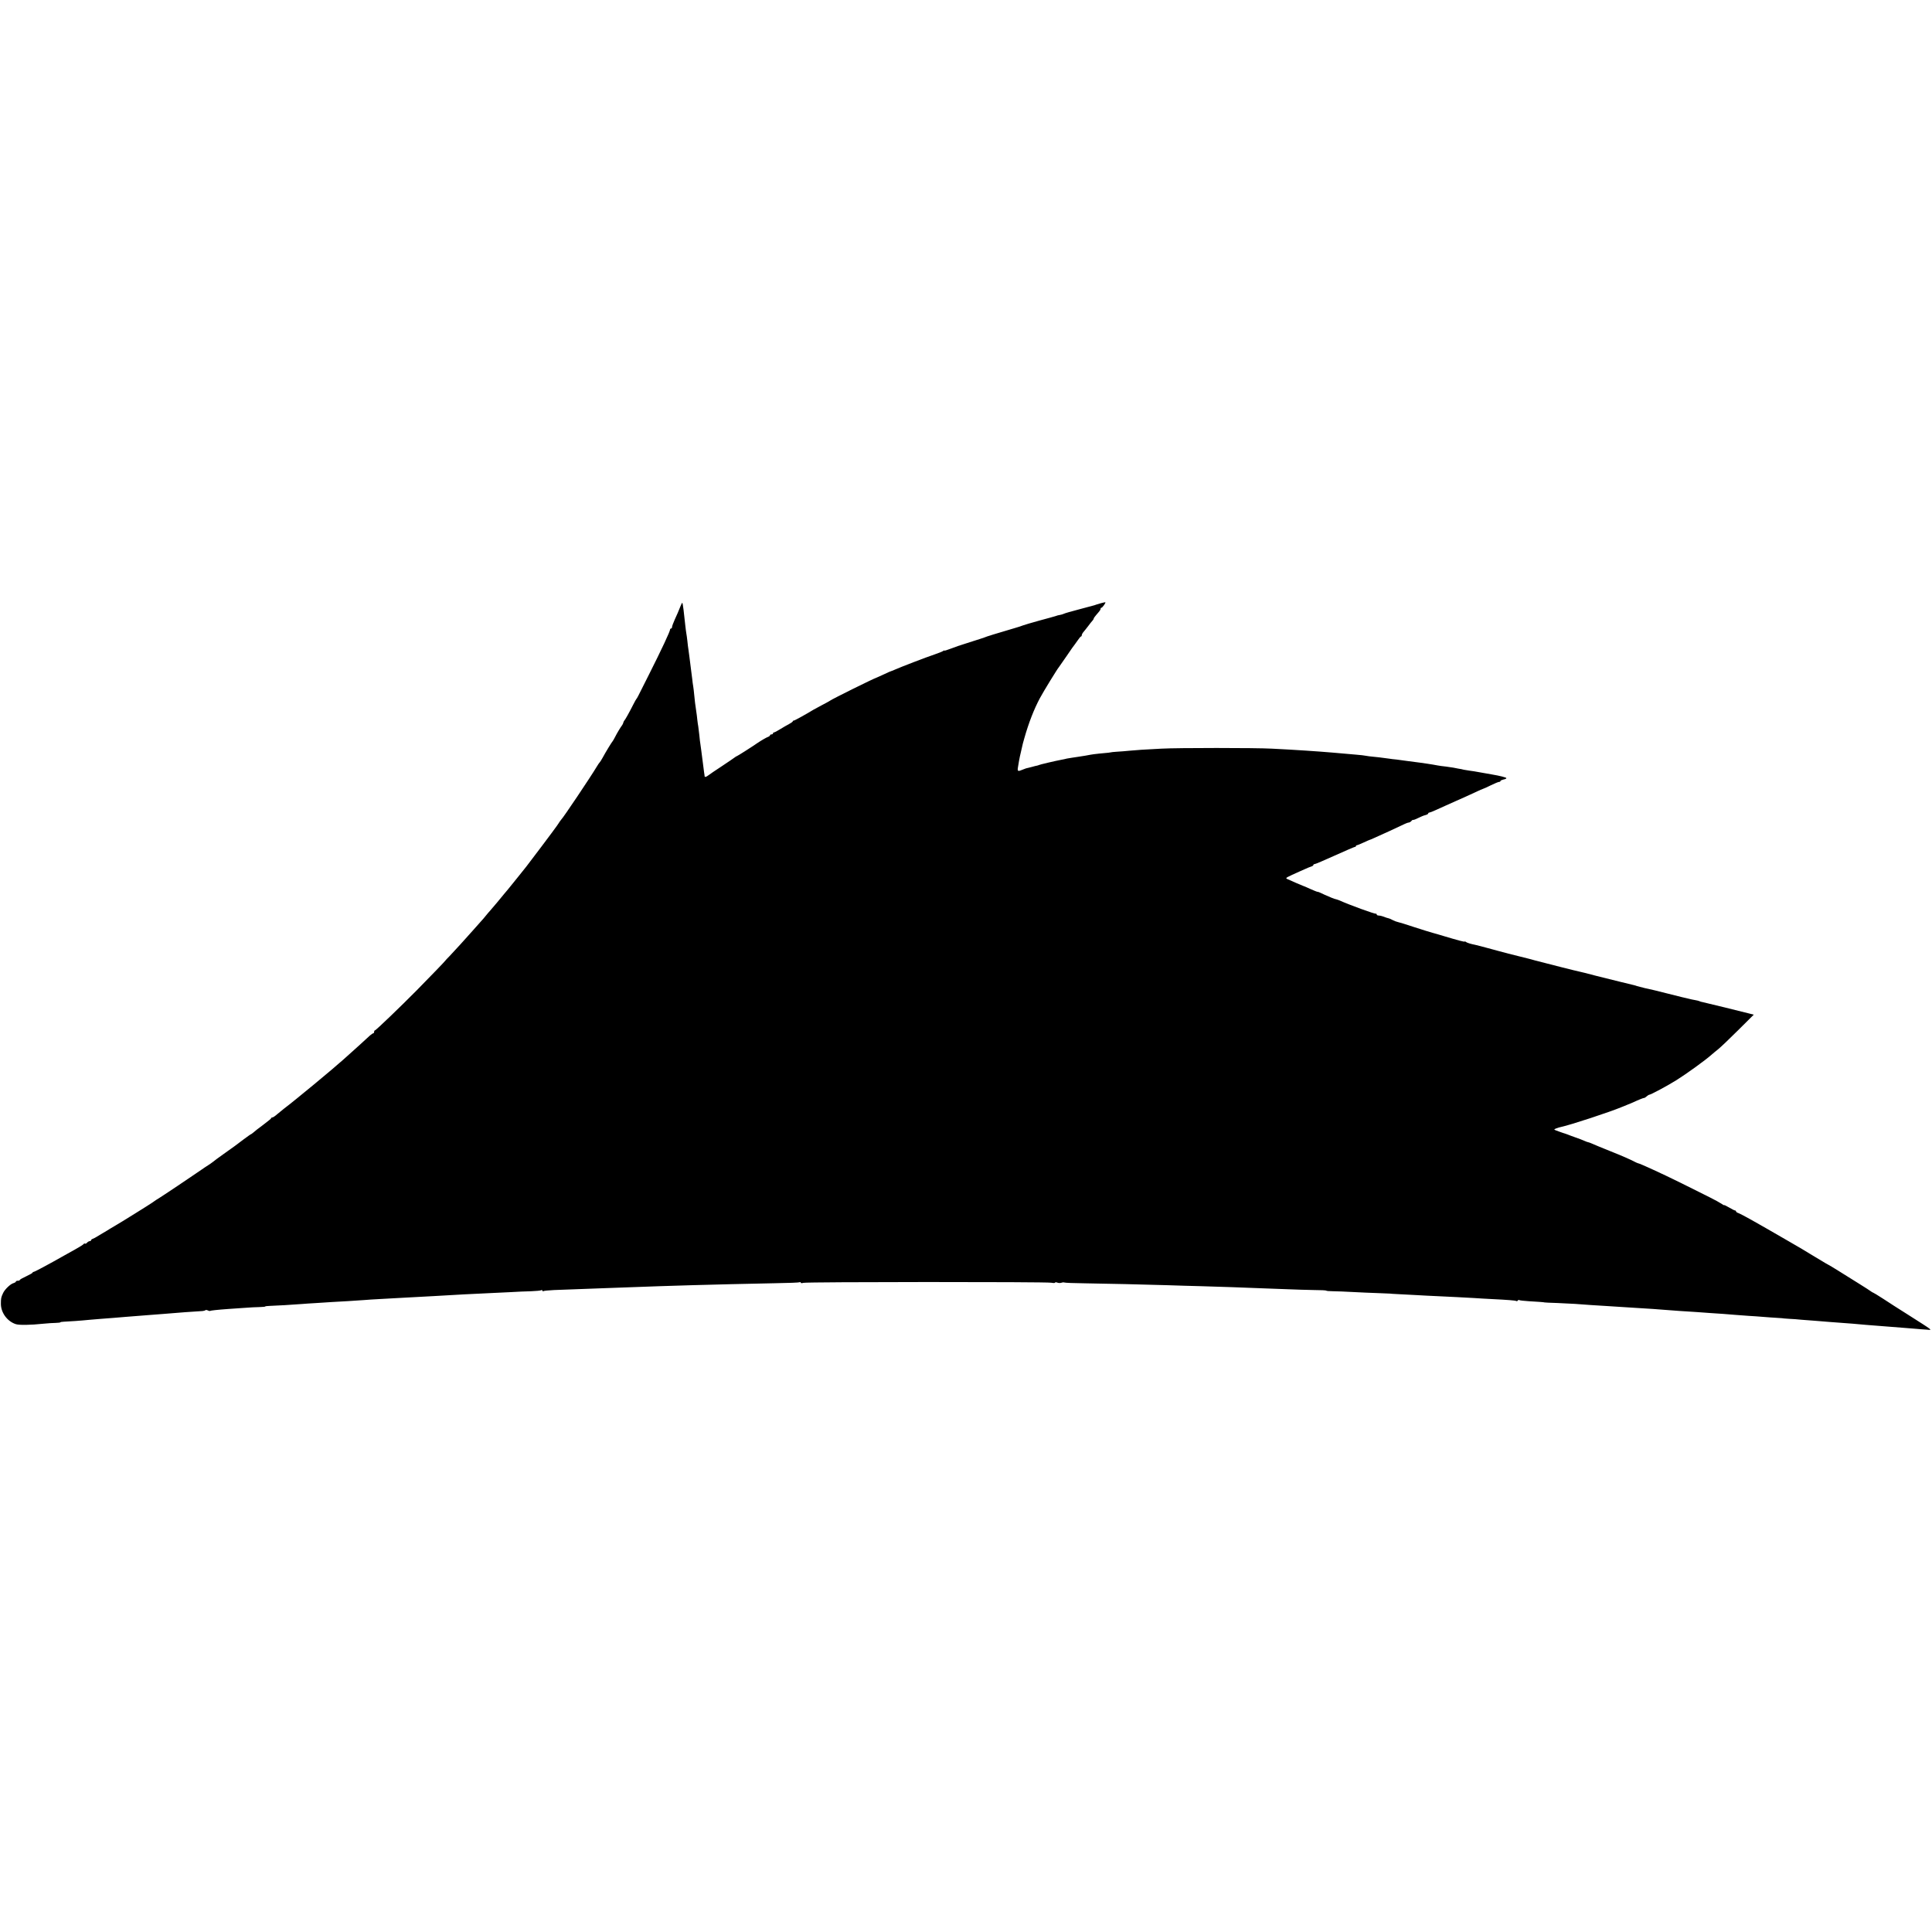
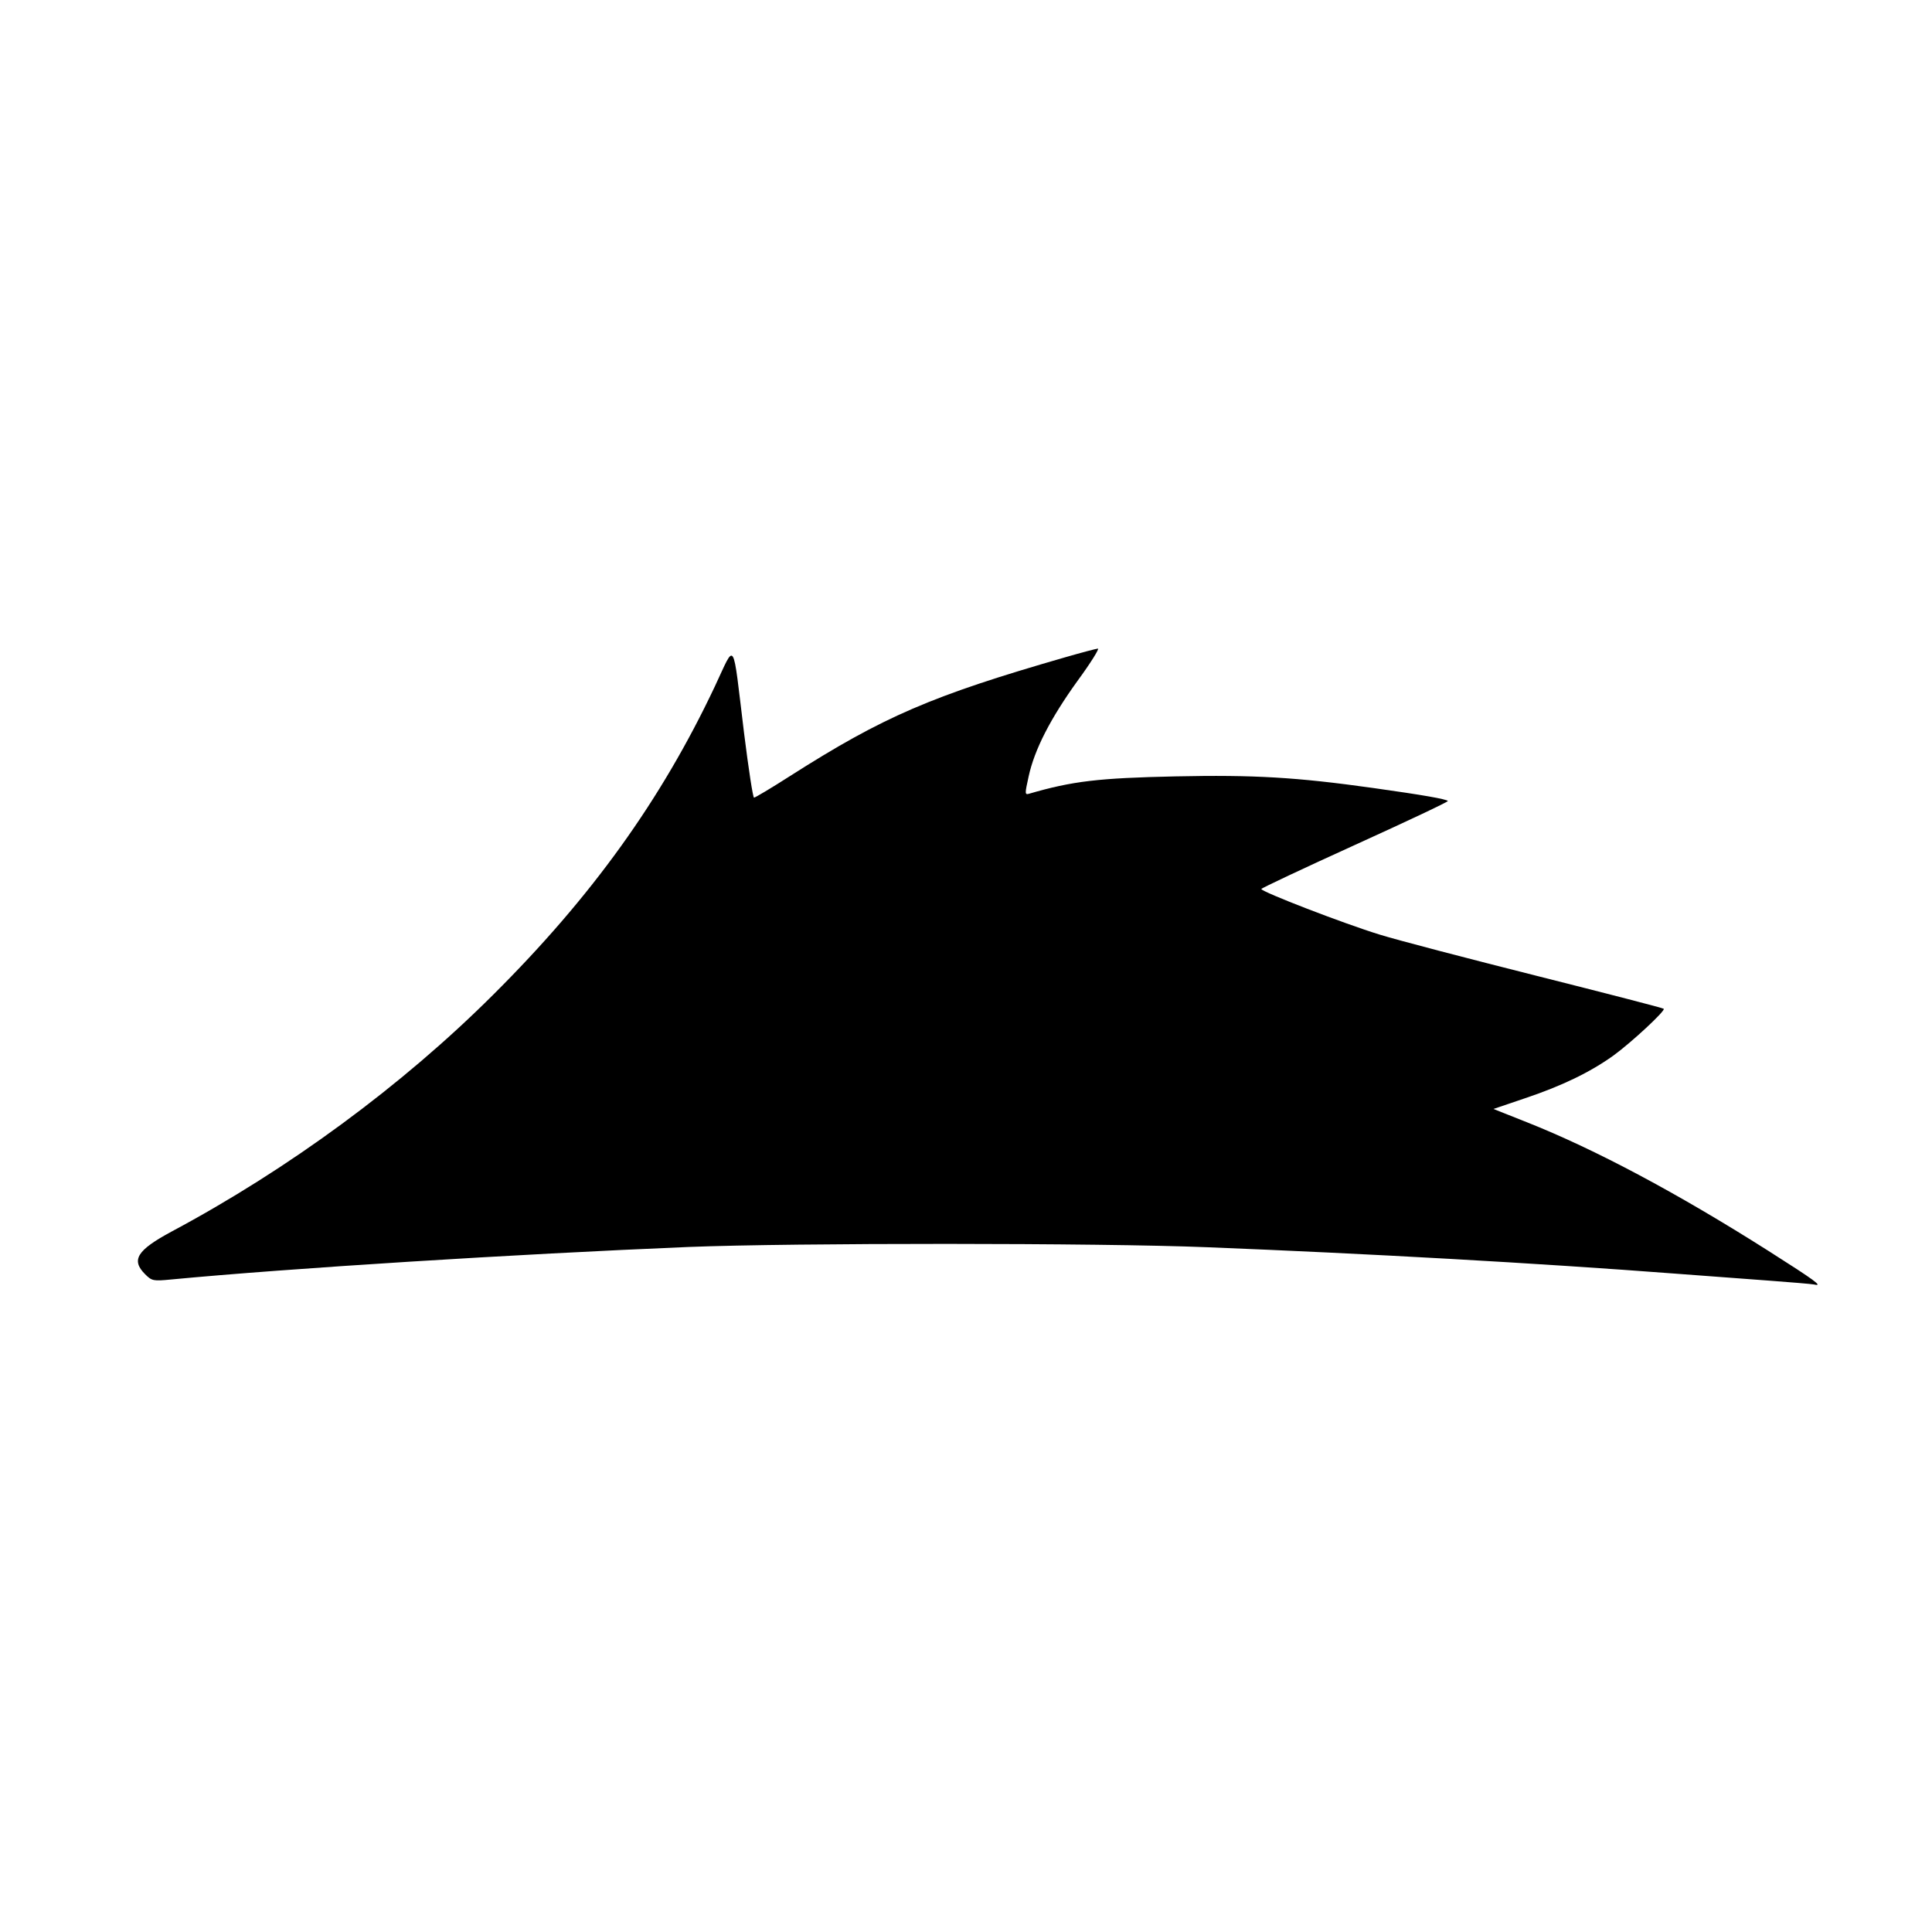
- <svg xmlns="http://www.w3.org/2000/svg" version="1.0" width="2602.667" height="2602.667" viewBox="0 0 1952 1952">
-   <path d="M1112.5 609.4c-2.2.7-4.3 1.3-4.7 1.4-.4.2-1.3.4-2 .7-.7.2-7.6 2.1-15.3 4.1-7.7 2-14.7 4-15.6 4.5-.8.4-2.6 1-4 1.2-1.3.2-3.1.6-3.9 1-.8.3-8.2 2.4-16.5 4.6-8.2 2.3-15.9 4.5-17 5-1.1.5-5.1 1.8-9 2.9-17.3 5.1-28.2 8.4-30 9.3-1.1.4-6.5 2.2-12 3.9-5.5 1.7-10.7 3.4-11.5 3.7-.8.3-1.9.7-2.5.8-.5.2-4 1.4-7.7 2.8-3.8 1.5-6.8 2.4-6.8 2 0-.3-.6-.1-1.2.5-.7.5-4.7 2.1-8.8 3.5-8.2 2.7-34.6 12.9-39.7 15.2-1.7.8-3.4 1.5-3.7 1.5-.3 0-3.6 1.4-7.3 3.2-3.8 1.7-7 3.2-7.3 3.3-3.1.9-45.5 21.9-47.5 23.5-.5.4-4.1 2.4-8 4.4-3.8 2-7.7 4.1-8.5 4.6-7 4.3-19.1 11-19.9 11-.6 0-1.1.3-1.1.8 0 .4-1.7 1.6-3.7 2.7-2.1 1.1-6.1 3.4-9 5.2-2.9 1.8-5.7 3.3-6.3 3.3-.5 0-1 .4-1 1 0 .5-.7 1-1.5 1s-1.5.4-1.5.9-.8 1.1-1.7 1.5c-1.7.5-7.3 3.8-11 6.3-5.6 3.9-20.4 13.3-20.9 13.3-.3 0-1 .5-1.7 1-.7.6-6.6 4.6-13.2 9-6.6 4.3-12.9 8.6-14 9.5-2.1 1.6-3.5 1.9-3.6.7 0-.4-.2-2.1-.5-3.7-1-7.8-2.4-18.4-2.9-22.5-.3-2.5-.7-5.4-.9-6.5-.2-1.1-.7-4.9-1-8.5-.4-3.6-.9-7.7-1.1-9-.3-1.4-.7-4.5-1-7-.2-2.5-.7-6.1-1-8-1.1-7.1-1.6-11.6-2.1-17-.3-3-.7-6.9-1-8.5-.3-1.7-.8-5-1-7.5-.3-2.5-.7-5.6-.9-7-.4-2.6-1-7.4-1.9-15-.3-2.5-.8-5.9-1-7.5-.3-1.7-.8-5.6-1.1-8.8-.4-3.2-.8-6.8-1.1-8-.2-1.2-.7-4.7-1-7.7-1.2-12-2.5-22.4-3-22.9-.2-.2-.9.9-1.5 2.5-2.5 6.2-3.7 9.1-6.3 14.7-1.4 3.1-2.6 6.4-2.6 7.2 0 .8-.4 1.5-1 1.5-.5 0-1 .5-1 1.1 0 1.8-8.5 20-21.3 45.4-12.4 24.8-12 23.9-12.6 24.5-.3.3-1.7 2.7-3.1 5.5-4.3 8.5-8.5 16-9.2 16.5-.3.3-.8 1.2-1 2-.2.8-.6 1.9-1.1 2.5-2 2.7-5.4 8.4-7.2 12-1.1 2.2-2.3 4.2-2.6 4.5-.7.6-7.1 11.1-10 16.5-1.2 2.2-2.5 4.2-2.8 4.5-.4.3-1.8 2.3-3.1 4.5-6.4 10.7-34.2 52.1-35.9 53.5-.3.3-1 1.2-1.6 2.1-.5.9-1.9 2.9-3 4.5-2.3 3.4-28.3 37.9-30.7 40.9-.9 1.1-4.7 5.8-8.4 10.5s-8.3 10.3-10.1 12.5c-1.9 2.2-3.7 4.4-4.2 5-1.2 1.7-12.4 14.9-14 16.7-.9.9-2.7 3.1-4.1 4.8-1.4 1.8-3.8 4.6-5.5 6.4-1.6 1.8-5.2 5.8-8 9-6.9 7.9-18.2 20.2-23.2 25.5-2.4 2.4-4.3 4.5-4.3 4.6 0 .3-14.1 15-28.9 30-16.2 16.4-41.3 40.5-42.2 40.5-.5 0-.9.7-.9 1.5s-.4 1.5-.9 1.5c-.4 0-1.9 1-3.3 2.2-1.4 1.3-6.2 5.7-10.7 9.8-4.5 4.1-9.5 8.5-10.9 9.8-1.5 1.3-4 3.6-5.7 5.1-9.4 8.5-49.1 41.4-59.4 49.1-1.8 1.4-4.9 4-7 5.7-2 1.8-4.2 3.3-4.8 3.3-.7 0-1.3.3-1.3.8 0 .4-3.7 3.4-8.1 6.7-4.5 3.3-9 6.8-10 7.8-1.1.9-2.1 1.7-2.4 1.7-.3 0-3.6 2.4-7.4 5.2-8 6.1-8.8 6.7-20.1 14.7-4.7 3.3-9.7 7-11.1 8.2-1.5 1.1-3.5 2.6-4.6 3.2-1.1.7-4 2.5-6.3 4.2-2.4 1.6-5.3 3.7-6.6 4.5-1.2.8-9.6 6.4-18.5 12.5-9 6-16.8 11.2-17.4 11.5-1.1.6-6.5 4.1-8 5.3-1.4 1.1-33.5 21.1-37.5 23.3-1.8 1.1-4 2.4-4.9 2.9-.9.6-3.8 2.4-6.6 4-2.7 1.7-5.9 3.6-7 4.2-1.1.7-2.8 1.6-3.7 1.9-1 .3-1.8 1-1.8 1.5s-.6.9-1.4.9c-.7 0-1.9.7-2.6 1.5-.7.8-1.6 1.3-2 1-.5-.3-1.1-.1-1.5.4-.3.6-4 2.9-8.3 5.3-4.2 2.3-9.3 5.2-11.3 6.3-16.4 9.3-29.9 16.5-30.8 16.5-.6 0-1.1.3-1.1.7 0 .5-2.9 2.1-6.5 3.8-3.5 1.6-6.5 3.3-6.5 3.7 0 .5-.9.8-2 .8s-2 .4-2 .9-1 1.1-2.3 1.5c-3 .7-8.9 6.3-10.6 10.1-2 4.2-2.2 5.4-2.2 10.8 0 8.9 6.3 17.6 14.9 20.5 3.4 1.2 15 1 28.2-.4 4.1-.4 9.6-.8 12.2-.8 2.7-.1 4.8-.3 4.8-.6s1.5-.5 3.3-.6c3.9-.1 19.4-1.2 25.7-1.9 2.5-.2 7.9-.7 12-1 4.1-.3 10-.8 13-1 3-.3 8.4-.7 12-1 7-.5 19.1-1.5 25.5-2 2.2-.2 8.1-.7 13-1 5-.4 10.6-.8 12.5-1 2.9-.3 12.4-1 26.7-1.9 1.2-.1 2.5-.5 2.9-.9.4-.3 1.4-.2 2.4.3s1.9.7 2.2.5c.4-.4 7.5-1.2 18.8-2 3.6-.2 10.8-.7 16-1.1 5.2-.4 12.1-.8 15.2-.8 3.2-.1 5.8-.3 5.8-.6s2.1-.5 4.8-.6c4.7-.1 23.8-1.2 32.2-1.9 2.5-.2 9.2-.7 15-1 5.8-.4 12.8-.8 15.5-1 2.8-.2 10-.6 16-.9 6.1-.4 13.5-.9 16.5-1.1 3-.3 10-.7 15.5-1 5.5-.3 13.6-.7 18-1 4.4-.2 12.7-.7 18.5-1 5.8-.3 14.1-.8 18.5-1 25.8-1.5 36-2.1 56.5-3 5.2-.2 14.7-.7 21-1 6.3-.4 15.6-.8 20.6-.9 5-.2 9.6-.6 10.2-1 .7-.4 1.2-.2 1.2.4 0 .6.5.8 1 .5.6-.4 5.4-.8 10.8-1.1 8.8-.3 15.4-.6 51.2-1.9 20.5-.8 43.2-1.6 55.5-2 6.6-.2 21.2-.6 32.5-1 25.3-.7 53.1-1.4 84.2-2 13.1-.2 24.2-.6 24.8-1 .5-.3 1-.2 1 .4 0 .6 1.1.7 2.8.2 3.4-1 245-1.1 250.3-.1 2.1.4 3.9.4 3.9-.1s1-.5 2.3 0c1.2.5 3.1.5 4.2.1s2.4-.5 2.9-.2c.6.3 10 .7 21 .8 24.1.4 56.8 1.1 83 1.9 10.5.4 25.9.8 34.1 1 8.3.3 22.4.7 31.5 1 9.1.3 21 .8 26.5 1 5.5.2 17.7.6 27 1 9.4.4 22.5.8 29.2.9 6.8 0 12.3.3 12.3.6s3 .6 6.8.6c3.7 0 12.8.4 20.2.8 7.4.4 18.9.9 25.5 1.1 6.6.2 12 .5 12 .5 0 .1 3.4.3 7.5.5s12.7.6 19 1c6.3.4 15.1.8 19.5 1 12.3.5 31.8 1.6 39.3 2 3.7.3 11.4.7 17.2 1 16.1.8 24 1.4 25 2 .5.3 1.1.1 1.5-.5.4-.6 1.1-.8 1.6-.4.5.3 4.9.8 9.7 1.1 9.3.5 15.7 1 15.7 1.2 0 .1 5.9.4 13 .6 7.2.3 15.3.7 18 .9 9.2.7 23.1 1.7 31.1 2.1 8.3.5 19 1.2 31.4 2 4.1.3 11.3.7 16 1 4.7.3 11.2.8 14.5 1.1 3.3.3 8.7.7 12 .9 12.2.8 24.2 1.5 31 2.1 3.9.3 9.9.7 13.5.9 3.6.3 9.2.7 12.5 1 3.3.3 9.4.7 13.5 1 4.1.2 10.6.7 14.3 1 3.8.3 10.1.8 14 1 4 .2 7.2.5 7.2.6 0 0 2.5.2 5.5.4 3 .1 8.4.5 12 .9 3.6.3 10.1.8 14.5 1.1 4.4.3 10.5.8 13.5 1.1 3 .3 8.4.7 12 .9 3.6.2 9 .6 12 .9 3 .3 9.1.8 13.5 1.2 4.4.3 9.6.7 11.5.9 3.2.3 6.7.6 25.5 2 3.3.3 8.9.7 12.5 1 3.6.3 8.8.8 11.5.9 6.2.5 8.1 2-20-15.9-7.7-4.8-18.4-11.7-23.7-15.2-5.4-3.5-10-6.3-10.3-6.3-.3 0-1.1-.5-1.8-1-.7-.6-6.4-4.3-12.7-8.2-6.3-3.9-15.5-9.6-20.5-12.8-4.9-3.1-9.7-5.9-10.5-6.3-.8-.4-3.3-1.8-5.5-3.2-2.2-1.4-5.6-3.4-7.5-4.5-1.9-1.1-4.4-2.6-5.5-3.3-4-2.5-10.3-6.3-22-13-17.2-10-18.1-10.5-22.2-12.8-2.1-1.2-8.7-4.9-14.8-8.4-6-3.4-12-6.5-13.2-6.9-1.3-.4-2.3-1.2-2.3-1.7s-.4-.9-1-.9c-.5 0-3.2-1.3-6-3-2.7-1.6-5-2.7-5-2.4 0 .3-1.2-.3-2.7-1.4-1.6-1.1-7.1-4.1-12.3-6.7-21.9-11-37.9-18.9-43.5-21.5-3.3-1.5-9.4-4.3-13.5-6.3-8.2-3.8-14.1-6.3-15.3-6.5-.4-.1-2-.8-3.5-1.6-4.2-2.2-12.6-5.9-24.2-10.5-11.1-4.5-12.4-5-18.2-7.5-2-.9-3.9-1.6-4.3-1.6-.4 0-2.1-.6-3.8-1.4-1.8-.8-5.9-2.4-9.2-3.5-3.3-1.2-6.7-2.4-7.5-2.8-.8-.3-1.9-.7-2.5-.9-.5-.1-3.5-1.1-6.5-2.2-5.5-2-5.5-2-2.7-3.1 1.5-.6 3.8-1.3 5-1.5 9.4-2 49.1-15 61.7-20.3.8-.3 1.7-.7 2-.8 1.4-.5 6.7-2.7 8.5-3.5 6.2-2.9 11.1-4.8 11.6-4.7.4.1 1.5-.6 2.5-1.5 1.1-.9 2.2-1.7 2.7-1.7 1.8-.2 18.1-8.9 27.7-14.9 9.7-6.1 28.8-19.8 35.3-25.6 1.6-1.4 4.7-4 7-5.8 2.2-1.8 11.2-10.3 19.8-18.9l15.8-15.7-4.2-1.1c-6.7-1.8-45-11.1-47.4-11.6-1.3-.2-2.6-.6-3.1-.9-.5-.3-2.4-.8-4.3-1.1-1.9-.3-5.2-1-7.4-1.6-2.2-.5-4.9-1.2-6-1.4-1.1-.3-7.4-1.9-14-3.5-6.6-1.7-12.9-3.3-14-3.5-4.7-.9-16.1-3.7-17.5-4.2-.8-.3-2.3-.8-3.3-1-1-.2-7.3-1.7-14-3.4s-12.9-3.2-13.7-3.4c-2-.4-17.5-4.4-22-5.6-1.9-.5-4.4-1.1-5.5-1.3-1.9-.3-32.7-8.1-44.5-11.2-3-.9-6.2-1.7-7-1.9-4.9-1.2-18.7-4.7-20-5-.8-.2-5.5-1.5-10.5-2.8-4.9-1.3-9.4-2.5-10-2.7-2.3-.7-12.8-3.4-13.5-3.5-3.3-.6-7.8-1.9-8.7-2.7-.7-.6-1.3-.8-1.3-.5 0 .3-2.4-.1-5.2-.9-2.9-.8-6-1.7-6.8-1.9-.8-.2-4.6-1.3-8.5-2.5-3.8-1.2-9.2-2.7-12-3.5-2.7-.7-11.3-3.4-19-5.9-7.7-2.6-15-4.8-16.1-5-1.2-.2-3.6-1.1-5.3-2-1.7-.9-3.4-1.7-3.8-1.7-1.2-.2-3.5-1-6.1-2-1.3-.5-3.2-.9-4.2-.9-1.1 0-2-.4-2-1 0-.5-.3-.9-.7-.8-1.3.4-27.4-9.1-36.8-13.4-1.2-.5-2.7-1-3.5-1.2-.8-.1-2.8-.8-4.5-1.5-5.9-2.5-10-4.3-11.7-5.2-1-.5-2.2-.9-2.8-.9-.5 0-3.9-1.4-7.5-3-3.6-1.7-6.8-3-7-3-.2 0-3.3-1.3-6.7-2.8-3.5-1.5-7.4-3.3-8.8-3.9-2.4-1.1-2.2-1.2 4.5-4.4 3.9-1.8 7.2-3.3 7.5-3.4.3-.1 2.5-1.1 5-2.2 2.5-1.2 5.5-2.4 6.8-2.8 1.2-.3 2.2-1.1 2.2-1.6s.6-.9 1.4-.9c.7 0 9.8-3.9 20.2-8.6 10.4-4.7 19.5-8.6 20.2-8.7.6 0 1.2-.4 1.2-.9 0-.4.4-.8.9-.8s3.5-1.2 6.7-2.7c3.3-1.5 6.1-2.8 6.4-2.8.6-.1 2.6-1 20-8.9 6.9-3.2 13.8-6.4 15.4-7.2 1.6-.8 3.5-1.4 4.1-1.4.7 0 1.8-.7 2.5-1.5.7-.9 1.5-1.3 1.7-1.1.3.2 2.6-.6 5.1-1.9 2.6-1.3 5.9-2.7 7.5-3 1.5-.4 2.7-1.1 2.7-1.6s.5-.9 1.1-.9c.5 0 3.4-1.1 6.2-2.4 2.9-1.3 7.5-3.3 10.2-4.6 2.8-1.2 7.5-3.3 10.5-4.7 3-1.4 7.1-3.2 9-4 1.9-.9 6.7-3.1 10.7-4.9 3.9-1.9 7.4-3.4 7.7-3.4.4 0 3.8-1.6 7.7-3.5 3.9-1.9 7.7-3.5 8.5-3.5.8 0 1.4-.4 1.4-.9s1.4-1.1 3-1.5c1.7-.3 3-.9 3-1.4 0-.7-6.6-2.4-15-3.8-1.9-.3-5.7-1-8.5-1.5-8.7-1.6-10.9-1.9-14-2.3-1.6-.2-4.1-.6-5.5-.9-1.4-.4-3.8-.9-5.5-1.1-1.6-.3-3.9-.7-5.1-1-1.2-.2-4.5-.7-7.5-1.1-3-.3-6.7-.8-8.2-1.1-1.6-.3-3.8-.7-5-.9-1.2-.2-3.8-.6-5.7-.9-1.9-.3-5.4-.8-7.7-1.1-2.4-.3-7.5-1-11.5-1.5-4-.6-9.3-1.3-11.8-1.6-2.5-.2-5.8-.6-7.5-.9-8.4-1.1-12.6-1.7-16.6-2-2.4-.2-5.5-.6-6.9-.9-1.4-.3-5.6-.8-9.5-1.1-10-.8-17.1-1.5-24-2.1-15.2-1.3-37.4-2.8-61.5-4-16.7-.9-95.2-.9-111.5 0-17.8.9-25.3 1.4-32.5 2.1-3.6.4-9.2.8-12.5 1-3.3.2-6 .5-6 .6 0 0-1.1.2-2.5.4-1.4.1-5.6.5-9.5.9-3.8.4-7.7.9-8.5 1.1-.8.2-3.3.6-5.5 1-2.2.3-5.3.8-7 1.1-1.6.3-4.3.7-6 .9-1.6.2-4.1.6-5.5.9-1.4.4-3.8.9-5.5 1.2-5.1.9-23 5.1-23 5.4 0 .1-.7.3-1.5.5-.8.1-3.5.8-6 1.5s-4.5 1.1-4.5 1.1c0-.1-1.7.5-3.7 1.3-5.5 2.3-6 2.1-5.3-2.2.6-3.8 1.5-9 1.9-10.7.1-.6.9-3.7 1.6-7 1.6-7 1.3-5.9 2.9-11.5 4.5-15.9 9.8-29.4 15.7-40.5 3.5-6.6 18.1-30.4 19.3-31.5.3-.3 3.9-5.5 8-11.5 4.1-6.1 7.7-11.2 8.1-11.5.3-.3 1.6-2.2 3-4.2 1.4-2.1 2.8-3.8 3.3-3.8.4 0 .7-.6.7-1.3 0-.7.8-2.2 1.8-3.3.9-1 3-3.7 4.7-5.9 1.6-2.2 3.5-4.6 4.2-5.3.7-.7 1.3-1.7 1.3-2.1 0-.5 1.1-2.1 2.5-3.7 4-4.6 4.5-5.3 4.5-6.4 0-.5.4-1 .9-1 .9 0 4.5-5 3.9-5.5-.2-.1-2.1.3-4.3.9z" />
+ <svg xmlns="http://www.w3.org/2000/svg" version="1.0" width="700pt" height="700pt" viewBox="0 0 700 700" preserveAspectRatio="xMidYMid meet">
+   <g transform="translate(0,700) scale(0.1,-0.1)" fill="#000000" stroke="none">
+     <path d="M2590 4513 c-194 -411 -446 -762 -804 -1118 -330 -329 -741 -631 -1164 -857 -126 -68 -148 -103 -96 -155 24 -24 30 -25 92 -19 432 41 1249 92 1877 118 380 15 1487 15 1880 -1 579 -23 1190 -57 1700 -96 105 -8 255 -19 335 -25 80 -6 153 -12 163 -14 34 -8 4 14 -166 122 -331 210 -628 368 -875 466 l-121 48 115 39 c134 45 235 94 319 154 66 48 190 163 183 170 -3 3 -209 56 -459 119 -250 63 -507 130 -571 150 -130 40 -428 155 -428 165 0 3 153 75 340 160 187 85 338 156 336 159 -8 7 -86 21 -271 47 -279 39 -430 48 -717 42 -278 -6 -372 -17 -530 -63 -15 -4 -15 0 -1 63 21 97 79 210 177 346 47 64 80 117 74 117 -5 0 -58 -14 -117 -31 -486 -140 -660 -215 -999 -431 -67 -43 -126 -78 -130 -78 -4 0 -20 105 -36 233 -43 352 -30 331 -106 170z" />
+   </g>
</svg>
